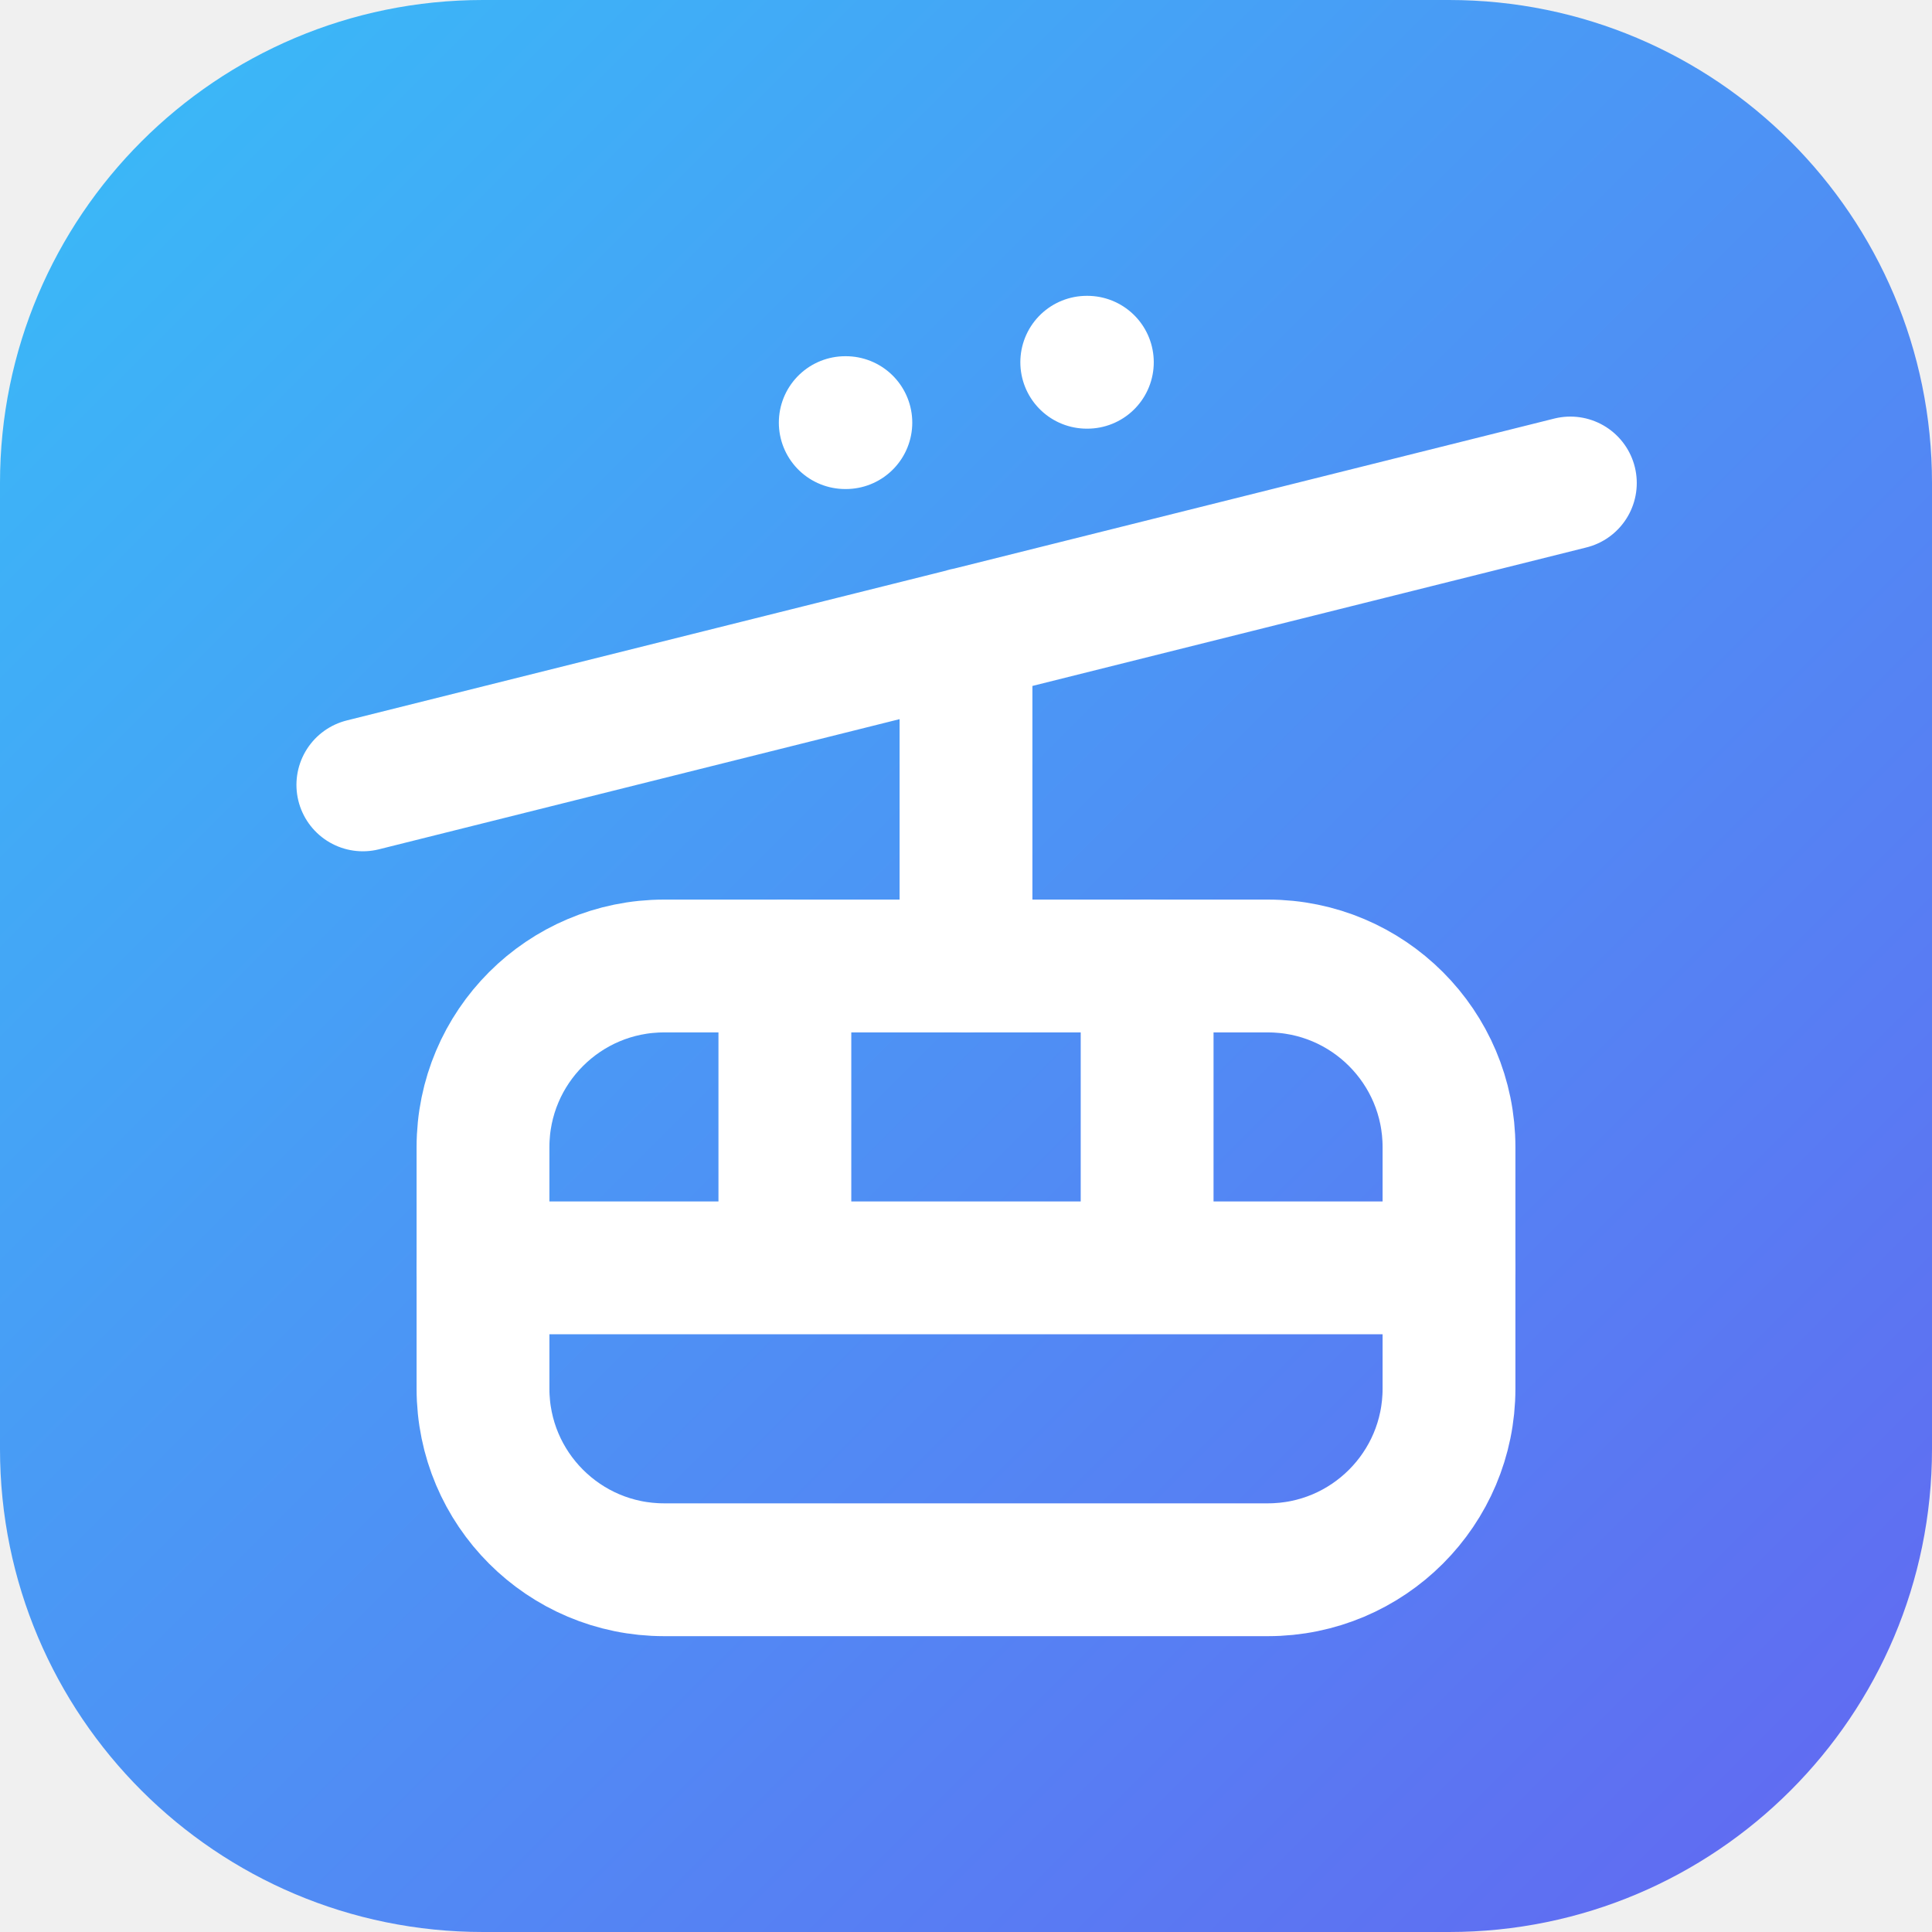
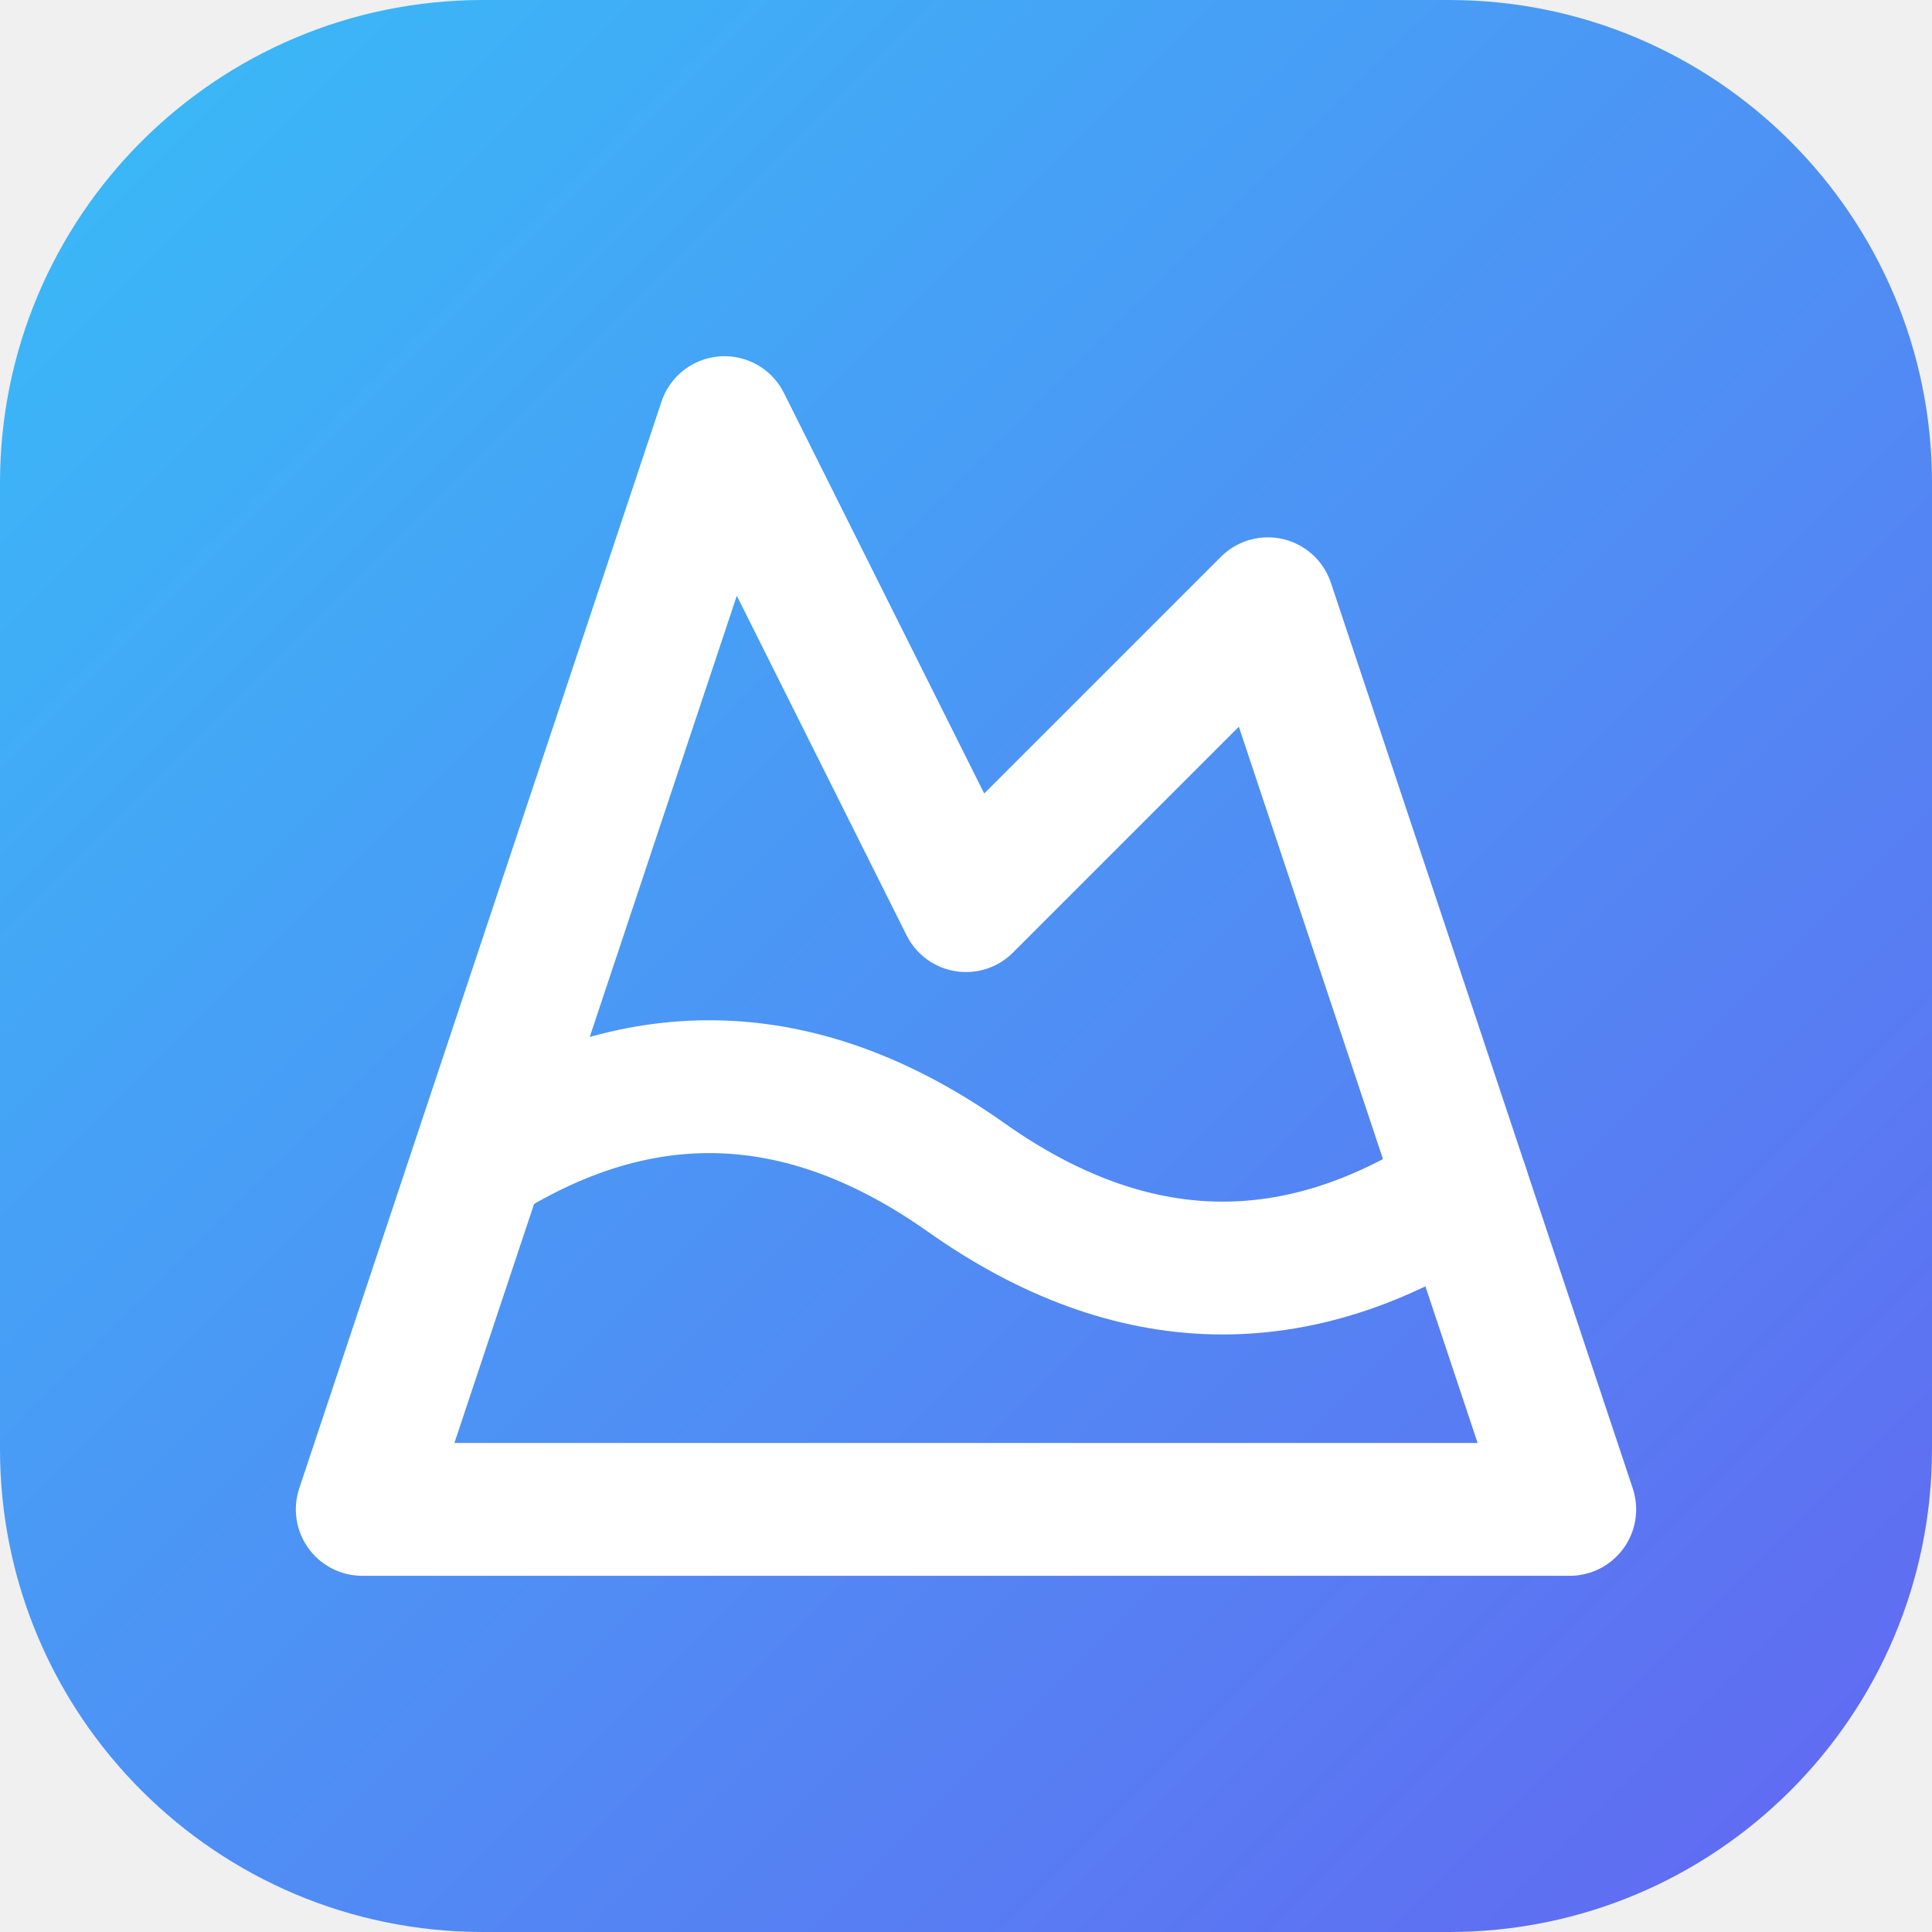
<svg xmlns="http://www.w3.org/2000/svg" viewBox="0 0 32 32">
  <defs>
    <linearGradient id="g" x1="0" y1="0" x2="1" y2="1">
      <stop offset="0" stop-color="#38bdf8" />
      <stop offset="1" stop-color="#6366f1" />
    </linearGradient>
  </defs>
  <rect width="32" height="32" rx="8" fill="url(#g)" />
  <g transform="translate(4 4)" fill="none" stroke="#fff" stroke-width="2.2" stroke-linecap="round" stroke-linejoin="round">
-     <path d="M10 3h.01M14 2h.01m-12 7 20-5M12 12V6.5M9 12v5m6-5v5M4 17h16" />
-     <rect width="16" height="10" x="4" y="12" rx="3" />
+     <path d="m8 3 4 8 5-5 5 15H2L8 3z" />
+     <path d="M4.14 15.08c2.62-1.57 5.24-1.43 7.86.42 2.74 1.94 5.49 2 8.23.19" />
  </g>
</svg>
